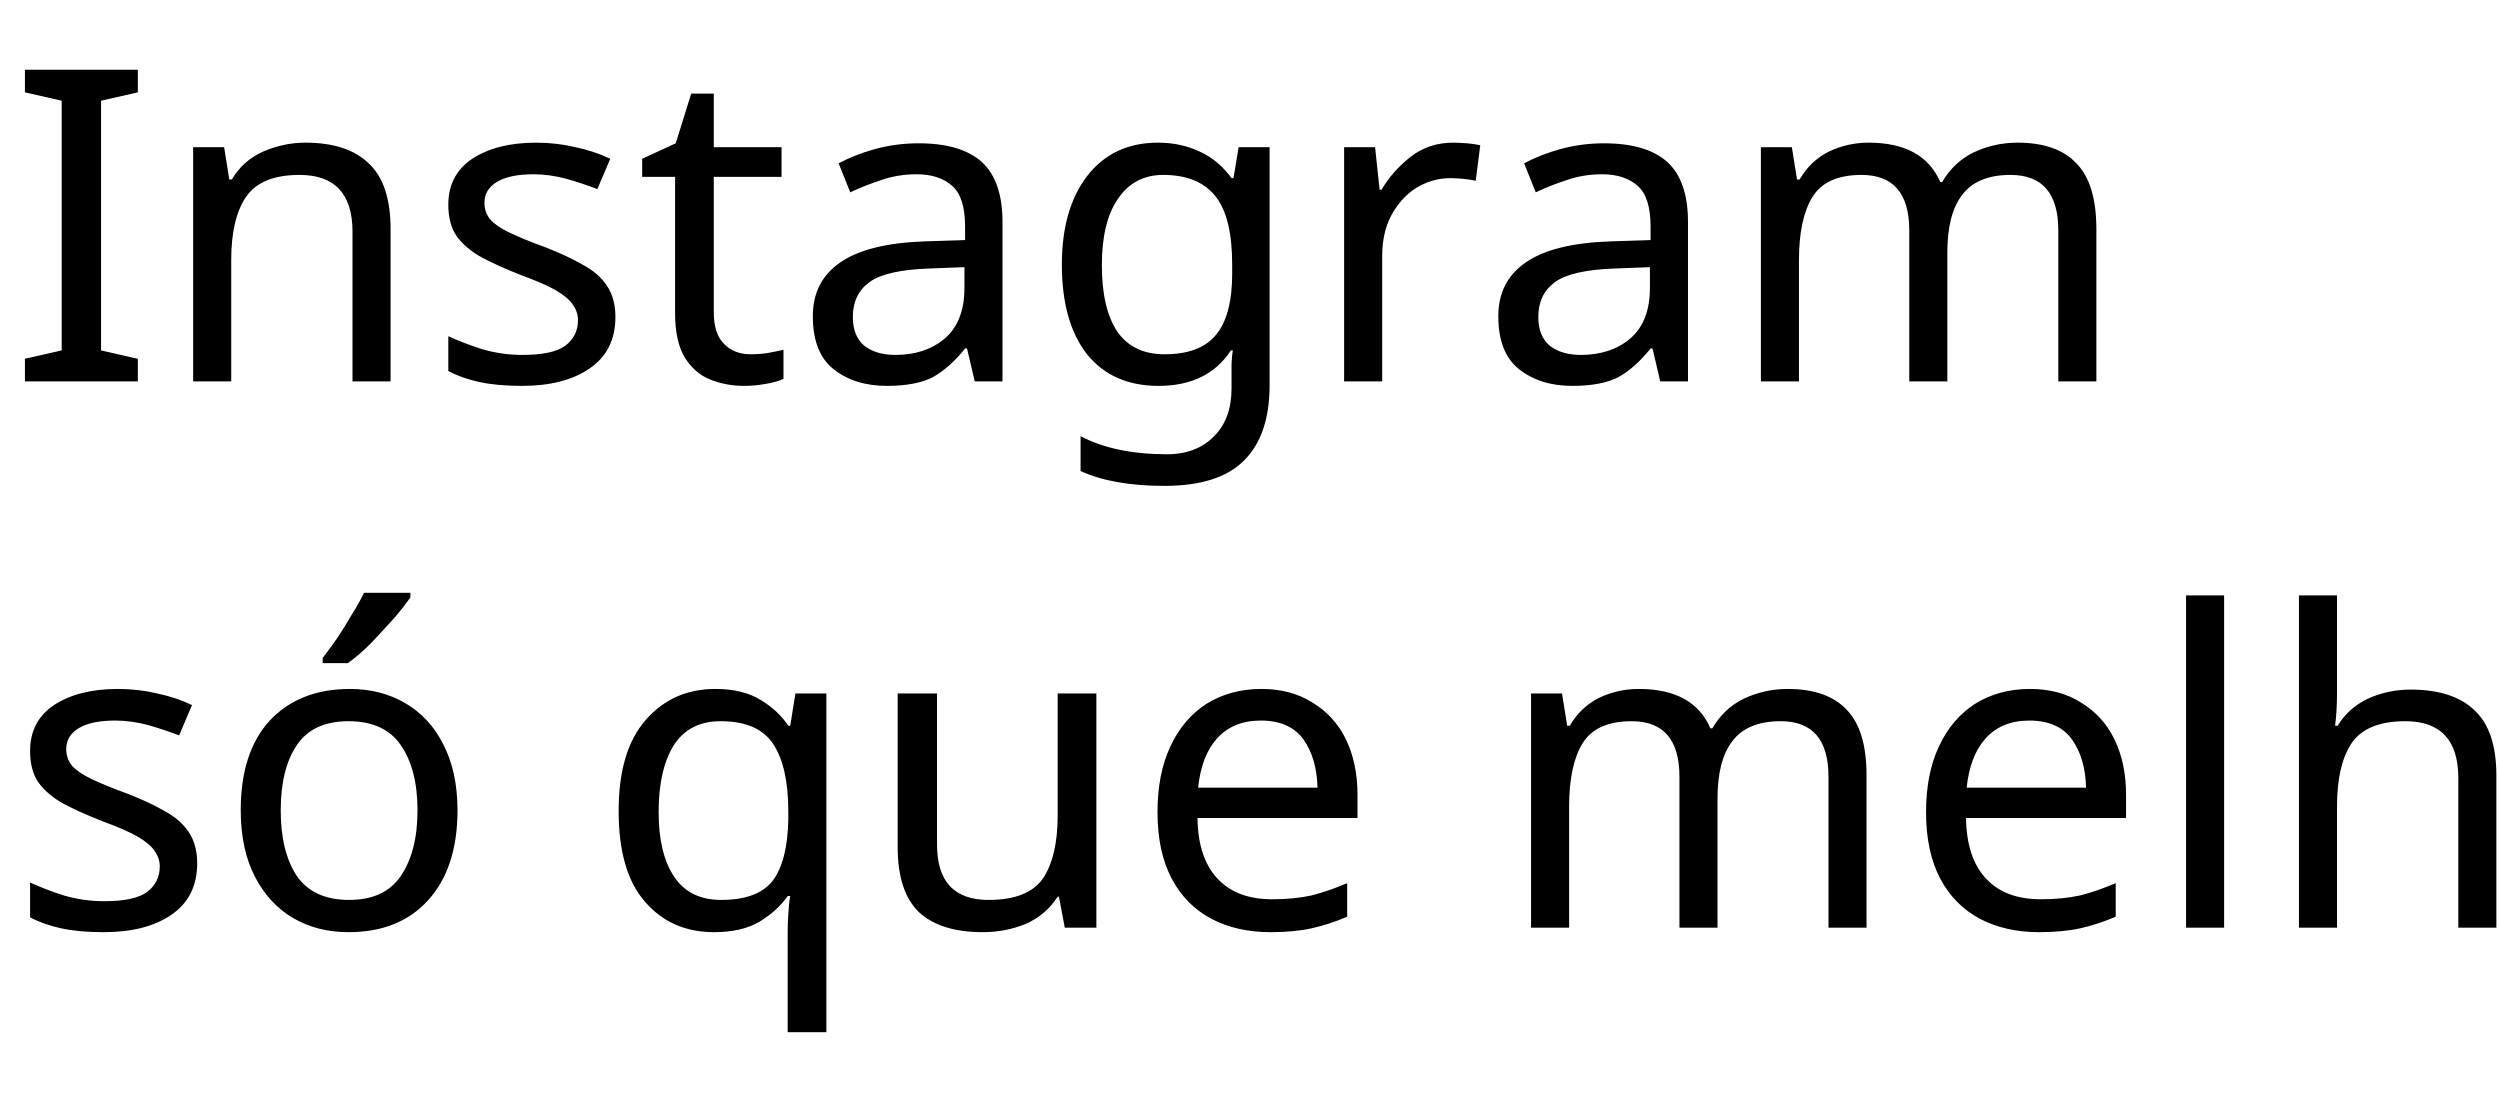
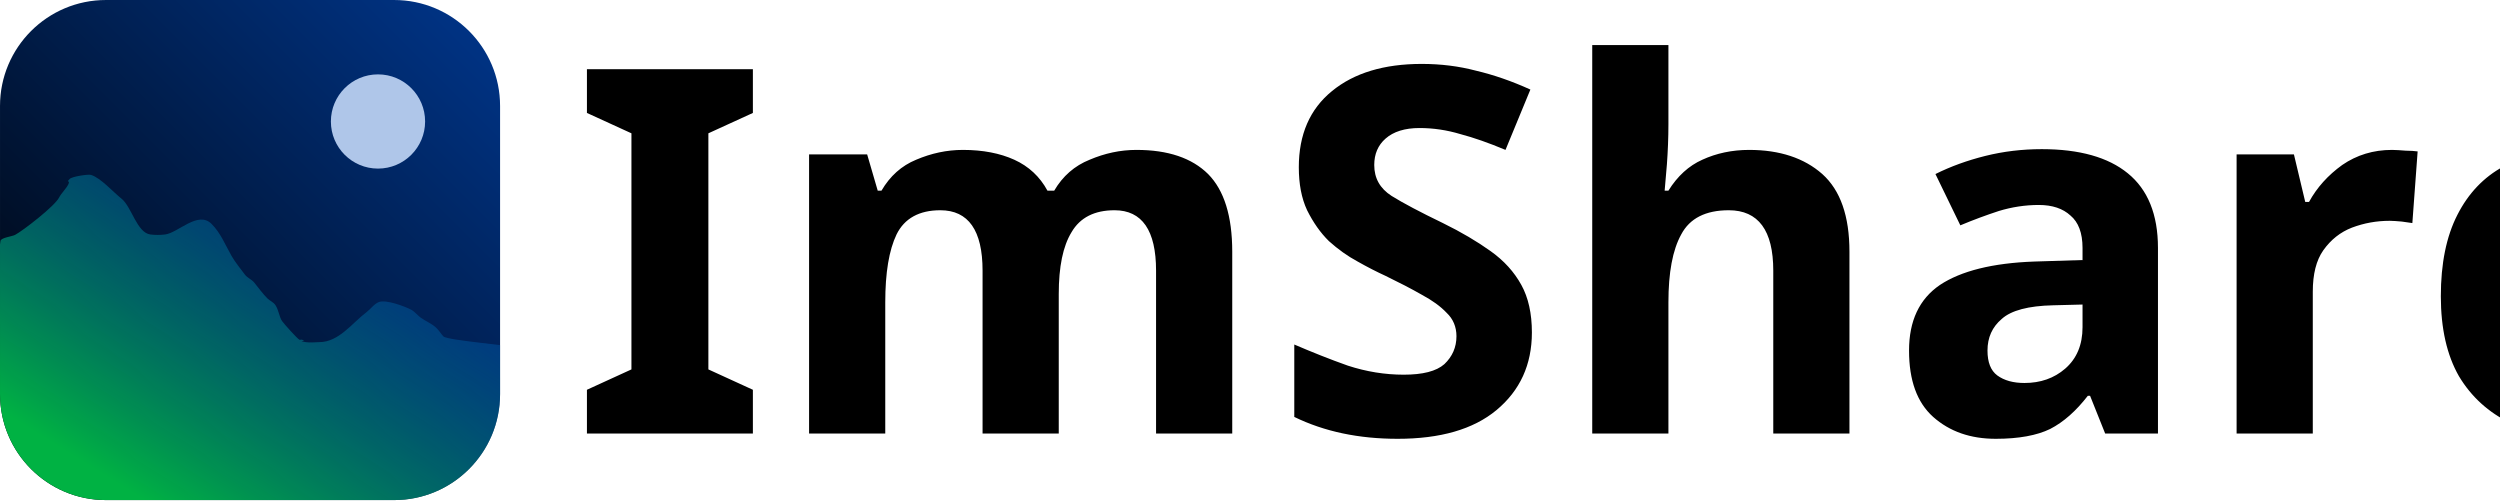
- <svg xmlns="http://www.w3.org/2000/svg" width="60.547mm" height="26.797mm" viewBox="0 0 60.547 26.797" version="1.1" id="svg5">
-   <defs id="defs2" />
-   <g id="layer1" transform="translate(-116.8377,-100.92)">
-     <text xml:space="preserve" style="font-style:normal;font-variant:normal;font-weight:normal;font-stretch:normal;font-size:10.583px;line-height:1.25;font-family:Pacifico;-inkscape-font-specification:'Pacifico, Normal';font-variant-ligatures:normal;font-variant-caps:normal;font-variant-numeric:normal;font-variant-east-asian:normal;fill:#000000;fill-opacity:1;stroke:none;stroke-width:0.265" x="117.018" y="110.159" id="text1617">
-       <tspan id="tspan1615" style="font-style:normal;font-variant:normal;font-weight:normal;font-stretch:normal;font-size:10.583px;font-family:Pacifico;-inkscape-font-specification:'Pacifico, Normal';font-variant-ligatures:normal;font-variant-caps:normal;font-variant-numeric:normal;font-variant-east-asian:normal;stroke-width:0.265" x="117.018" y="110.159">Instagram</tspan>
-       <tspan style="font-style:normal;font-variant:normal;font-weight:normal;font-stretch:normal;font-size:10.583px;font-family:Pacifico;-inkscape-font-specification:'Pacifico, Normal';font-variant-ligatures:normal;font-variant-caps:normal;font-variant-numeric:normal;font-variant-east-asian:normal;stroke-width:0.265" x="117.018" y="123.388" id="tspan1619">só que melhor</tspan>
+ <svg xmlns="http://www.w3.org/2000/svg" xmlns:xlink="http://www.w3.org/1999/xlink" width="51.786mm" height="10.359mm" viewBox="0 0 51.786 10.359" version="1.1" id="svg5">
+   <defs id="defs2">
+     <linearGradient id="linearGradient9596">
+       <stop style="stop-color:#000000;stop-opacity:1" offset="0" id="stop9592" />
+       <stop style="stop-color:#00368c;stop-opacity:1" offset="1" id="stop9594" />
+     </linearGradient>
+     <linearGradient id="linearGradient9099">
+       <stop style="stop-color:#00b243;stop-opacity:1" offset="0" id="stop9095" />
+       <stop style="stop-color:#0000ff;stop-opacity:0;" offset="1" id="stop9097" />
+     </linearGradient>
+     <clipPath clipPathUnits="userSpaceOnUse" id="clipPath6758">
+       <path style="fill:#008000;stroke:#000000;stroke-width:0.265px;stroke-linecap:butt;stroke-linejoin:miter;stroke-opacity:1" d="m 52.248,116.261 0.739,-5.506 c 0.008,-0.059 0.214,-0.082 0.267,-0.11 0.146,-0.077 0.731,-0.53 0.81,-0.687 0.04,-0.079 0.13,-0.162 0.171,-0.245 0.039,-0.078 -0.051,-0.023 0.025,-0.098 0.045,-0.045 0.344,-0.089 0.392,-0.073 0.183,0.06 0.4,0.31 0.561,0.438 0.184,0.148 0.282,0.626 0.529,0.657 0.089,0.011 0.181,0.011 0.27,0 0.242,-0.03 0.605,-0.443 0.854,-0.195 0.169,0.169 0.253,0.387 0.368,0.589 0.068,0.118 0.165,0.236 0.246,0.344 0.047,0.063 0.123,0.086 0.172,0.147 0.077,0.096 0.158,0.207 0.242,0.291 0.044,0.043 0.109,0.066 0.147,0.123 0.059,0.089 0.07,0.217 0.121,0.292 0.031,0.046 0.273,0.316 0.318,0.343 0.014,0.008 0.033,-0.005 0.049,0 0.114,0.036 -0.118,0.016 0.07,0.045 0.081,0.013 0.164,0 0.246,0 0.363,0 0.605,-0.352 0.87,-0.551 0.076,-0.057 0.14,-0.153 0.227,-0.186 0.131,-0.05 0.474,0.077 0.602,0.145 0.051,0.028 0.123,0.111 0.167,0.142 0.089,0.064 0.186,0.1 0.27,0.172 0.062,0.053 0.096,0.118 0.147,0.172 0.074,0.077 1.31,0.168 1.434,0.224 0.037,0.017 0.917,3.796 0.939,3.825" id="path6760" />
+     </clipPath>
+     <linearGradient xlink:href="#linearGradient9099" id="linearGradient9101" x1="56.227" y1="115.889" x2="62.17" y2="106.327" gradientUnits="userSpaceOnUse" />
+     <linearGradient xlink:href="#linearGradient9596" id="linearGradient9598" x1="52.978" y1="115.519" x2="62.17" y2="106.327" gradientUnits="userSpaceOnUse" />
+   </defs>
+   <g id="layer1" transform="translate(-73.13497,-143.3206)">
+     <text xml:space="preserve" style="font-style:normal;font-variant:normal;font-weight:bold;font-stretch:normal;font-size:10.583px;line-height:1.25;font-family:Umpush;-inkscape-font-specification:'Umpush, Bold';font-variant-ligatures:normal;font-variant-caps:normal;font-variant-numeric:normal;font-variant-east-asian:normal;fill:#000000;fill-opacity:1;stroke:none;stroke-width:0.265" x="84.95" y="152.301" id="text627">
+       <tspan id="tspan625" style="font-style:normal;font-variant:normal;font-weight:bold;font-stretch:normal;font-size:10.583px;font-family:Umpush;-inkscape-font-specification:'Umpush, Bold';font-variant-ligatures:normal;font-variant-caps:normal;font-variant-numeric:normal;font-variant-east-asian:normal;stroke-width:0.265" x="84.95" y="152.301">ImShare</tspan>
    </text>
+     <g id="g8247" transform="matrix(1.126921,0,0,1.126921,13.43314,23.49851)">
+       <rect style="fill:url(#linearGradient9598);fill-opacity:1;stroke:none;stroke-width:0.265;stroke-miterlimit:4;stroke-dasharray:none;stroke-opacity:1" id="rect1013-3" width="9.192" height="9.192" x="52.978" y="106.327" rx="1.948" ry="1.948" clip-path="none" />
+       <circle style="fill:#afc6e9;fill-opacity:1;stroke:none;stroke-width:0.261;stroke-miterlimit:4;stroke-dasharray:none;stroke-opacity:1" id="path2439" cx="59.926" cy="108.56" r="0.866" />
+       <rect style="fill:url(#linearGradient9101);fill-opacity:1;stroke:none;stroke-width:0.265;stroke-miterlimit:4;stroke-dasharray:none;stroke-opacity:1" id="rect1013" width="9.192" height="9.192" x="52.978" y="106.327" rx="1.948" ry="1.948" clip-path="url(#clipPath6758)" />
+     </g>
  </g>
</svg>
